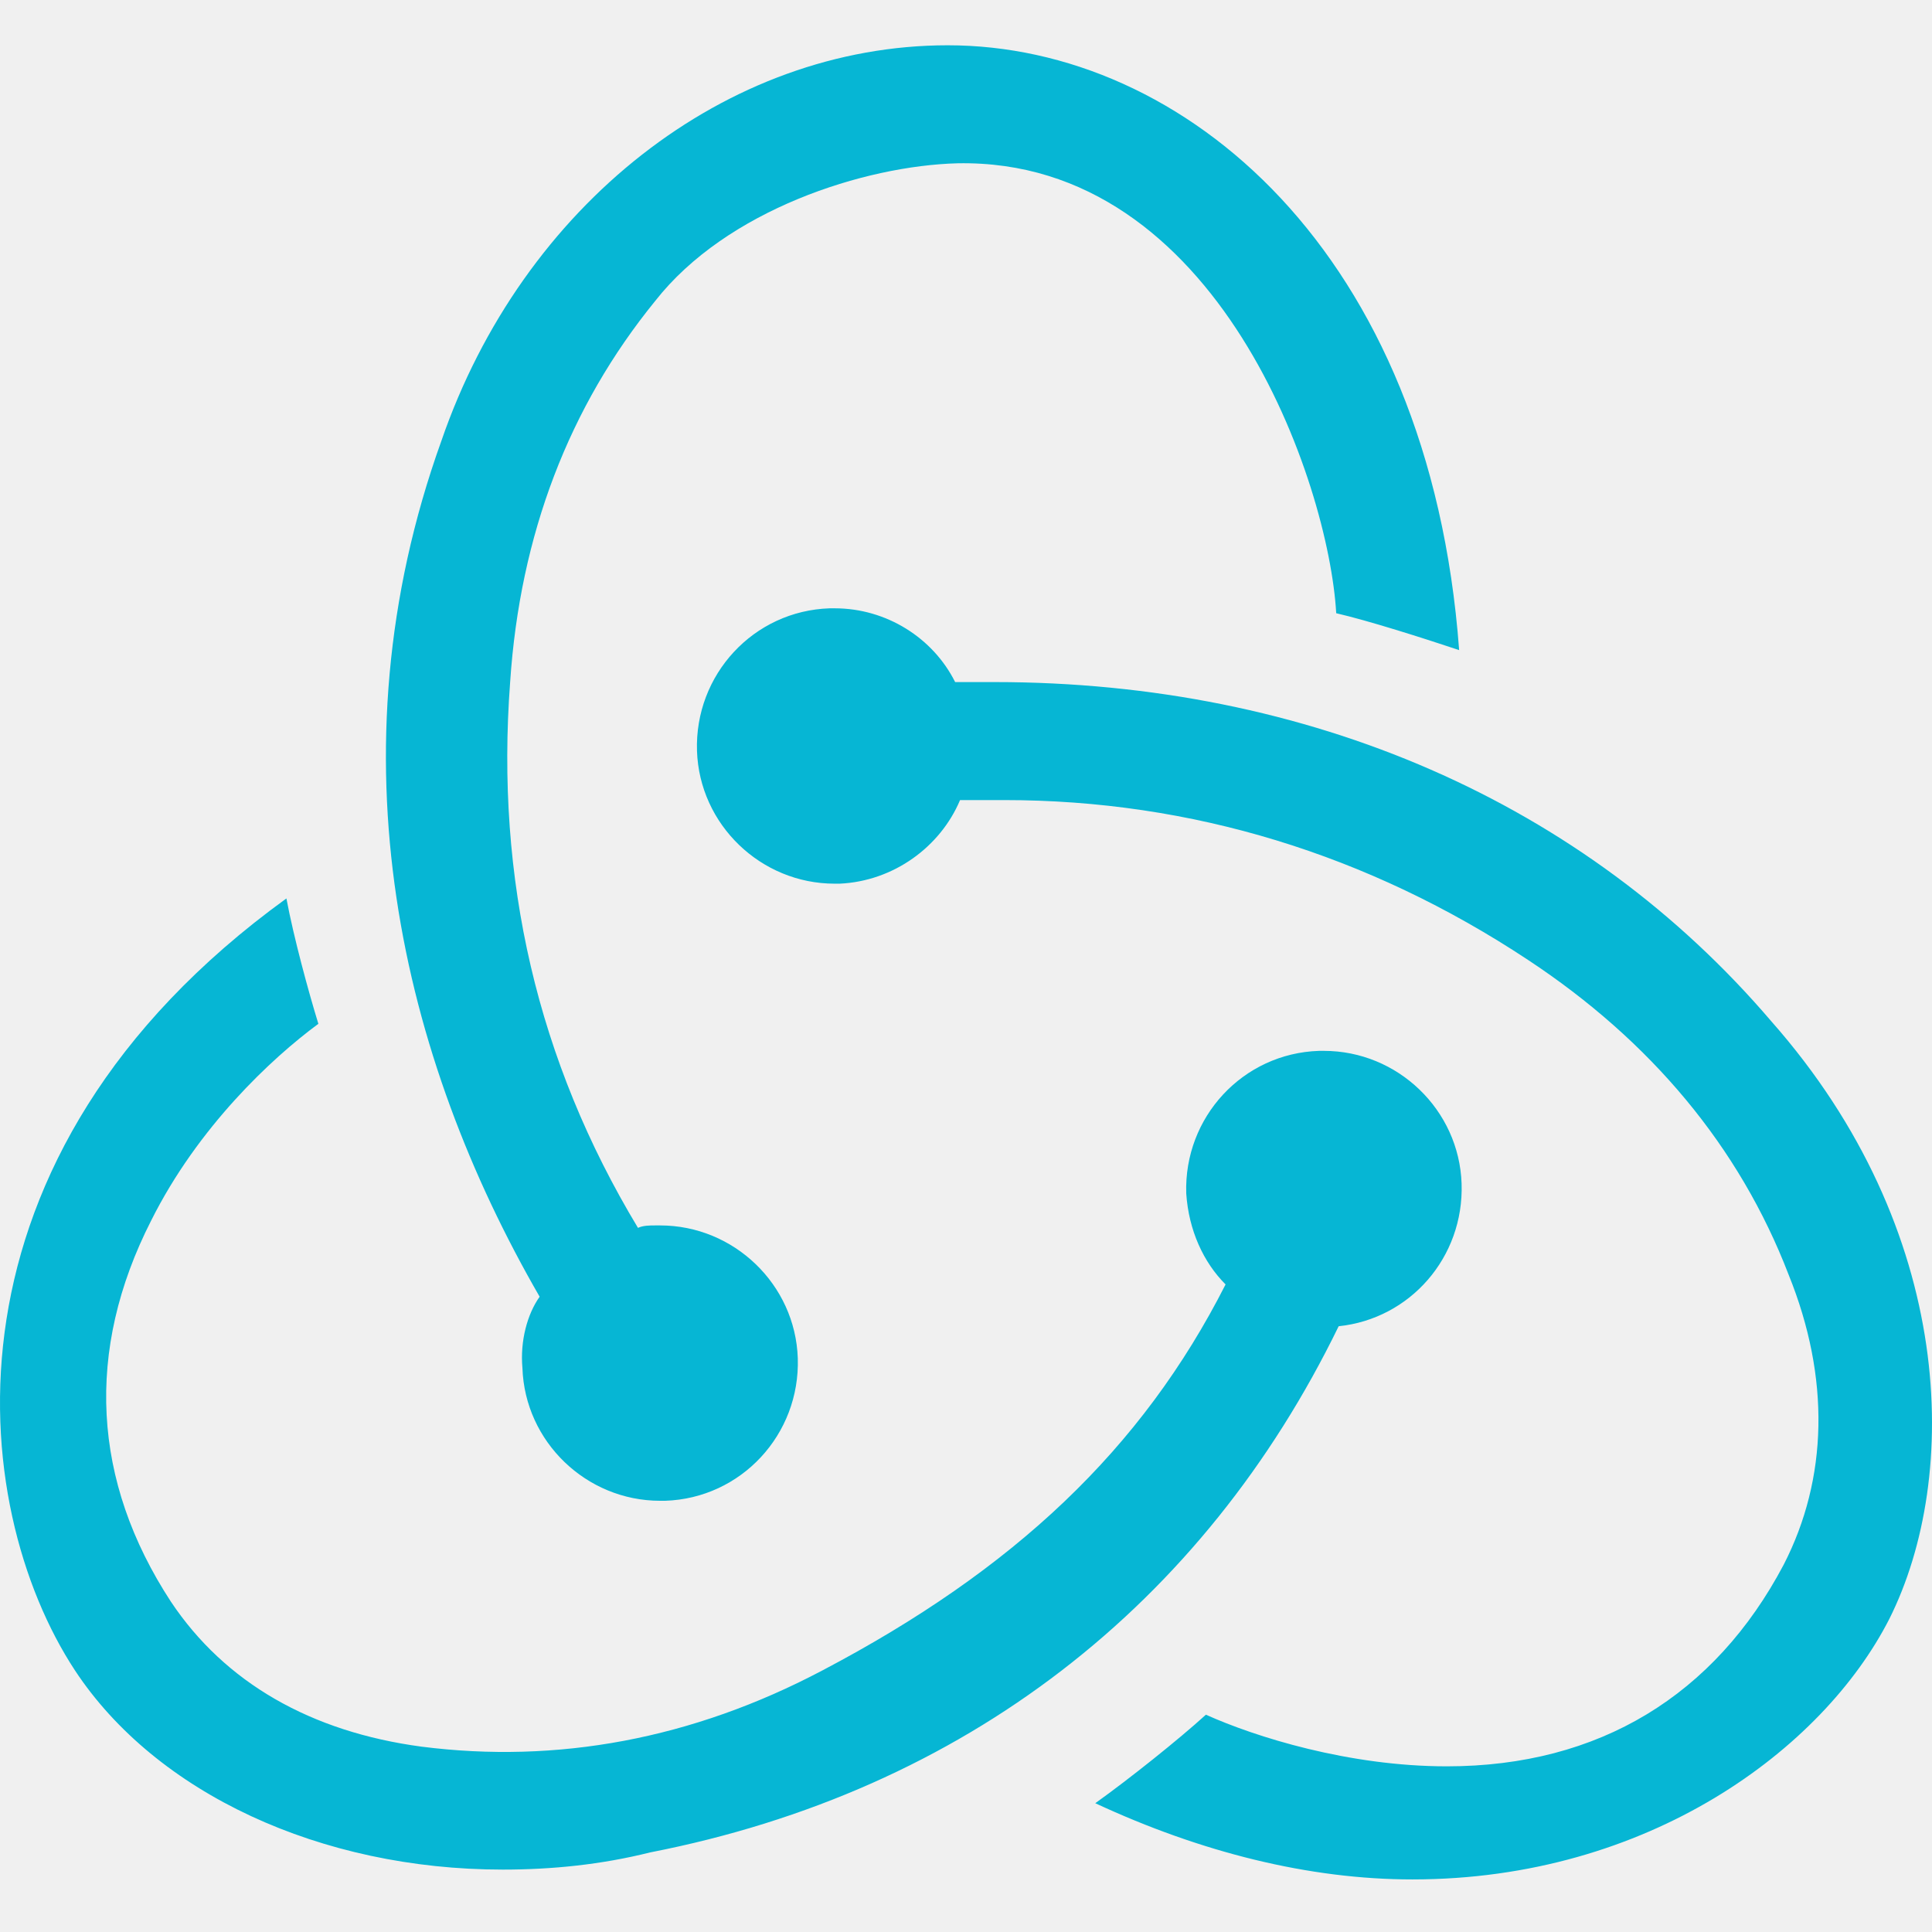
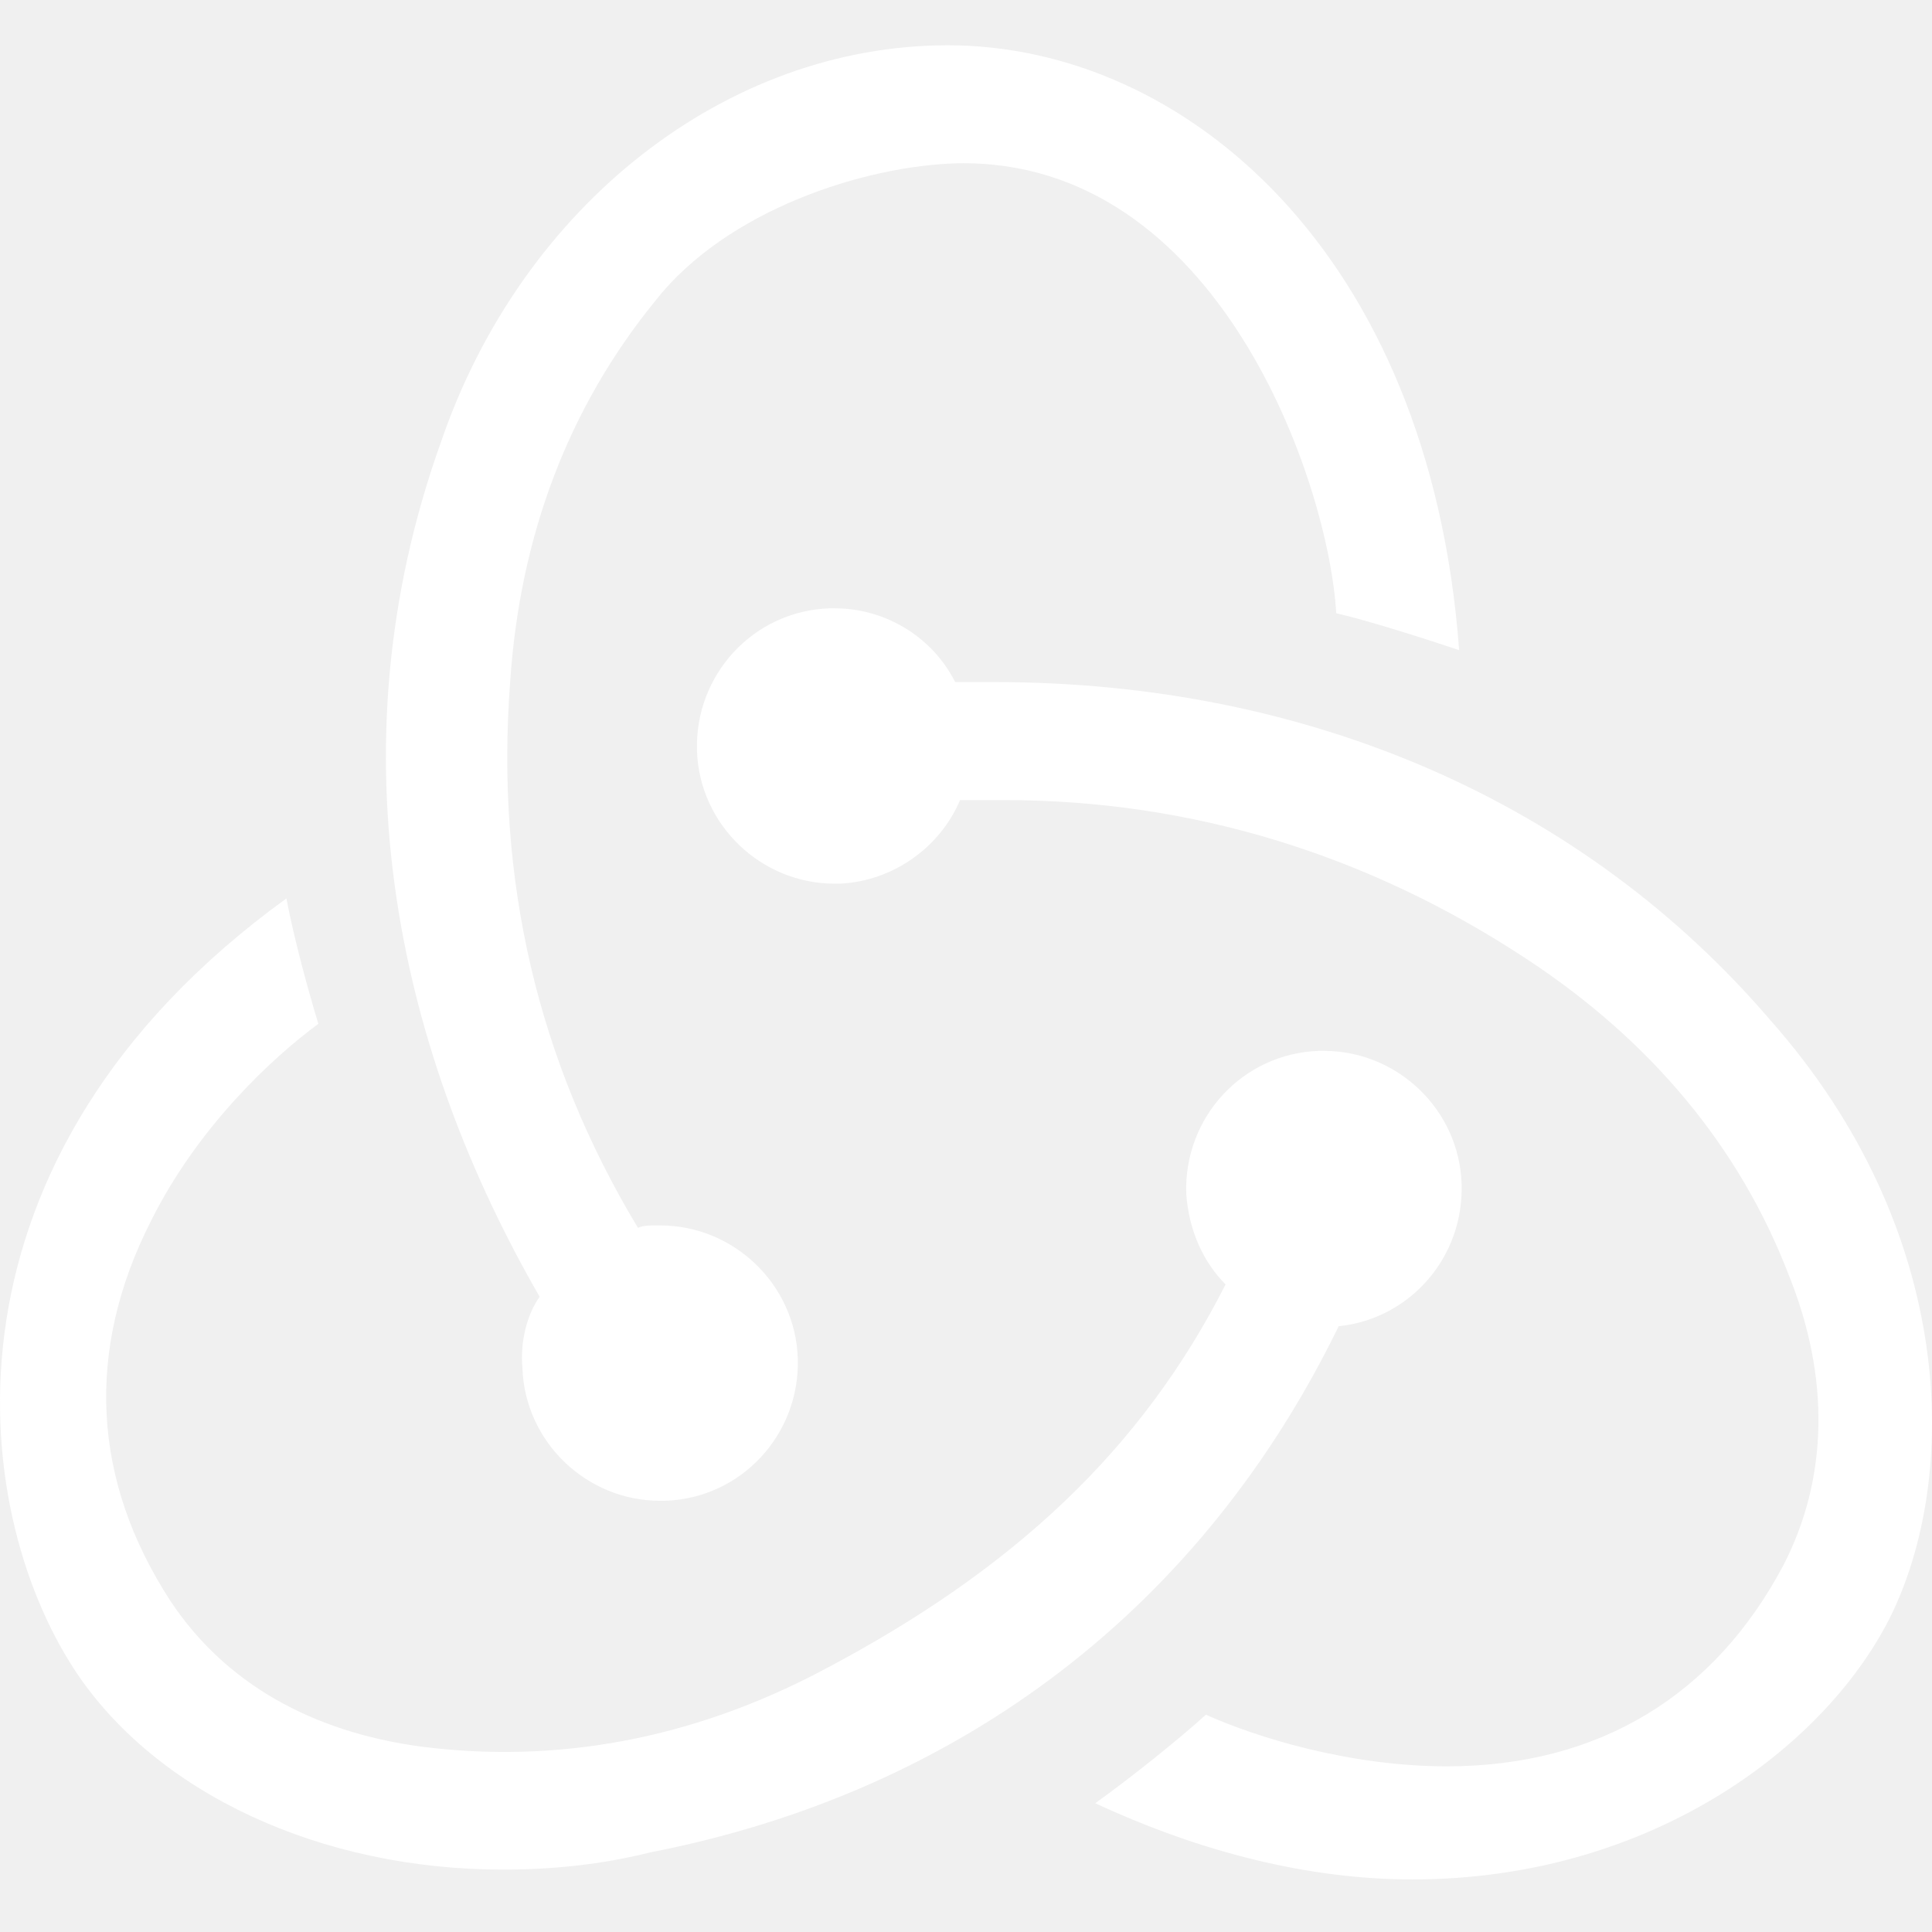
<svg xmlns="http://www.w3.org/2000/svg" viewBox="0 0 256 244" width="192px" height="192px">
-   <path d="M177.381 169.733c9.447-.978 16.614-9.122 16.288-18.896-.325-9.773-8.47-17.592-18.243-17.592h-.651c-10.1.326-17.918 8.796-17.592 18.895.326 4.887 2.28 9.122 5.212 12.054-11.076 21.828-28.016 37.791-53.426 51.148-17.266 9.122-35.183 12.38-53.1 10.1-14.66-1.955-26.062-8.47-33.23-19.222-10.424-15.963-11.401-33.23-2.605-50.496 6.19-12.38 15.962-21.502 22.152-26.063-1.303-4.235-3.258-11.402-4.235-16.614-47.237 34.207-42.35 80.468-28.016 102.295 10.75 16.29 32.577 26.389 56.684 26.389 6.515 0 13.03-.652 19.546-2.28 41.699-8.145 73.299-32.905 91.216-69.718zm57.336-40.397c-24.759-28.995-61.245-44.958-102.944-44.958h-5.212c-2.932-5.864-9.122-9.774-15.963-9.774h-.652C99.848 74.93 92.03 83.4 92.355 93.5c.326 9.773 8.47 17.592 18.243 17.592h.651c7.167-.326 13.357-4.887 15.963-11.077h5.864c24.759 0 48.214 7.167 69.39 21.176 16.288 10.751 28.016 24.76 34.531 41.7 5.538 13.683 5.212 27.04-.652 38.443-9.121 17.266-24.432 26.714-44.63 26.714-13.031 0-25.41-3.91-31.926-6.842-3.583 3.258-10.099 8.47-14.66 11.729 14.009 6.515 28.343 10.099 42.025 10.099 31.274 0 54.404-17.267 63.2-34.533 9.447-18.896 8.795-51.474-15.637-79.165zM69.225 175.27c.326 9.774 8.47 17.592 18.243 17.592h.652c10.099-.325 17.917-8.796 17.591-18.895-.325-9.774-8.47-17.592-18.243-17.592h-.651c-.652 0-1.63 0-2.28.325-13.357-22.153-18.895-46.26-16.94-72.323 1.302-19.547 7.818-36.488 19.22-50.497 9.447-12.054 27.69-17.918 40.07-18.243 34.531-.652 49.19 42.351 50.168 59.618 4.235.977 11.402 3.258 16.289 4.887C189.434 27.366 156.857 0 125.584 0c-29.32 0-56.359 21.176-67.11 52.451-14.985 41.7-5.212 81.771 13.031 113.372-1.628 2.28-2.606 5.864-2.28 9.448z" fill="#06b6d4" />
+   <path d="M177.381 169.733c9.447-.978 16.614-9.122 16.288-18.896-.325-9.773-8.47-17.592-18.243-17.592h-.651c-10.1.326-17.918 8.796-17.592 18.895.326 4.887 2.28 9.122 5.212 12.054-11.076 21.828-28.016 37.791-53.426 51.148-17.266 9.122-35.183 12.38-53.1 10.1-14.66-1.955-26.062-8.47-33.23-19.222-10.424-15.963-11.401-33.23-2.605-50.496 6.19-12.38 15.962-21.502 22.152-26.063-1.303-4.235-3.258-11.402-4.235-16.614-47.237 34.207-42.35 80.468-28.016 102.295 10.75 16.29 32.577 26.389 56.684 26.389 6.515 0 13.03-.652 19.546-2.28 41.699-8.145 73.299-32.905 91.216-69.718zm57.336-40.397c-24.759-28.995-61.245-44.958-102.944-44.958h-5.212c-2.932-5.864-9.122-9.774-15.963-9.774h-.652C99.848 74.93 92.03 83.4 92.355 93.5c.326 9.773 8.47 17.592 18.243 17.592h.651c7.167-.326 13.357-4.887 15.963-11.077h5.864c24.759 0 48.214 7.167 69.39 21.176 16.288 10.751 28.016 24.76 34.531 41.7 5.538 13.683 5.212 27.04-.652 38.443-9.121 17.266-24.432 26.714-44.63 26.714-13.031 0-25.41-3.91-31.926-6.842-3.583 3.258-10.099 8.47-14.66 11.729 14.009 6.515 28.343 10.099 42.025 10.099 31.274 0 54.404-17.267 63.2-34.533 9.447-18.896 8.795-51.474-15.637-79.165zM69.225 175.27c.326 9.774 8.47 17.592 18.243 17.592h.652c10.099-.325 17.917-8.796 17.591-18.895-.325-9.774-8.47-17.592-18.243-17.592h-.651c-.652 0-1.63 0-2.28.325-13.357-22.153-18.895-46.26-16.94-72.323 1.302-19.547 7.818-36.488 19.22-50.497 9.447-12.054 27.69-17.918 40.07-18.243 34.531-.652 49.19 42.351 50.168 59.618 4.235.977 11.402 3.258 16.289 4.887C189.434 27.366 156.857 0 125.584 0c-29.32 0-56.359 21.176-67.11 52.451-14.985 41.7-5.212 81.771 13.031 113.372-1.628 2.28-2.606 5.864-2.28 9.448z" fill="#ffffff" />
</svg>
